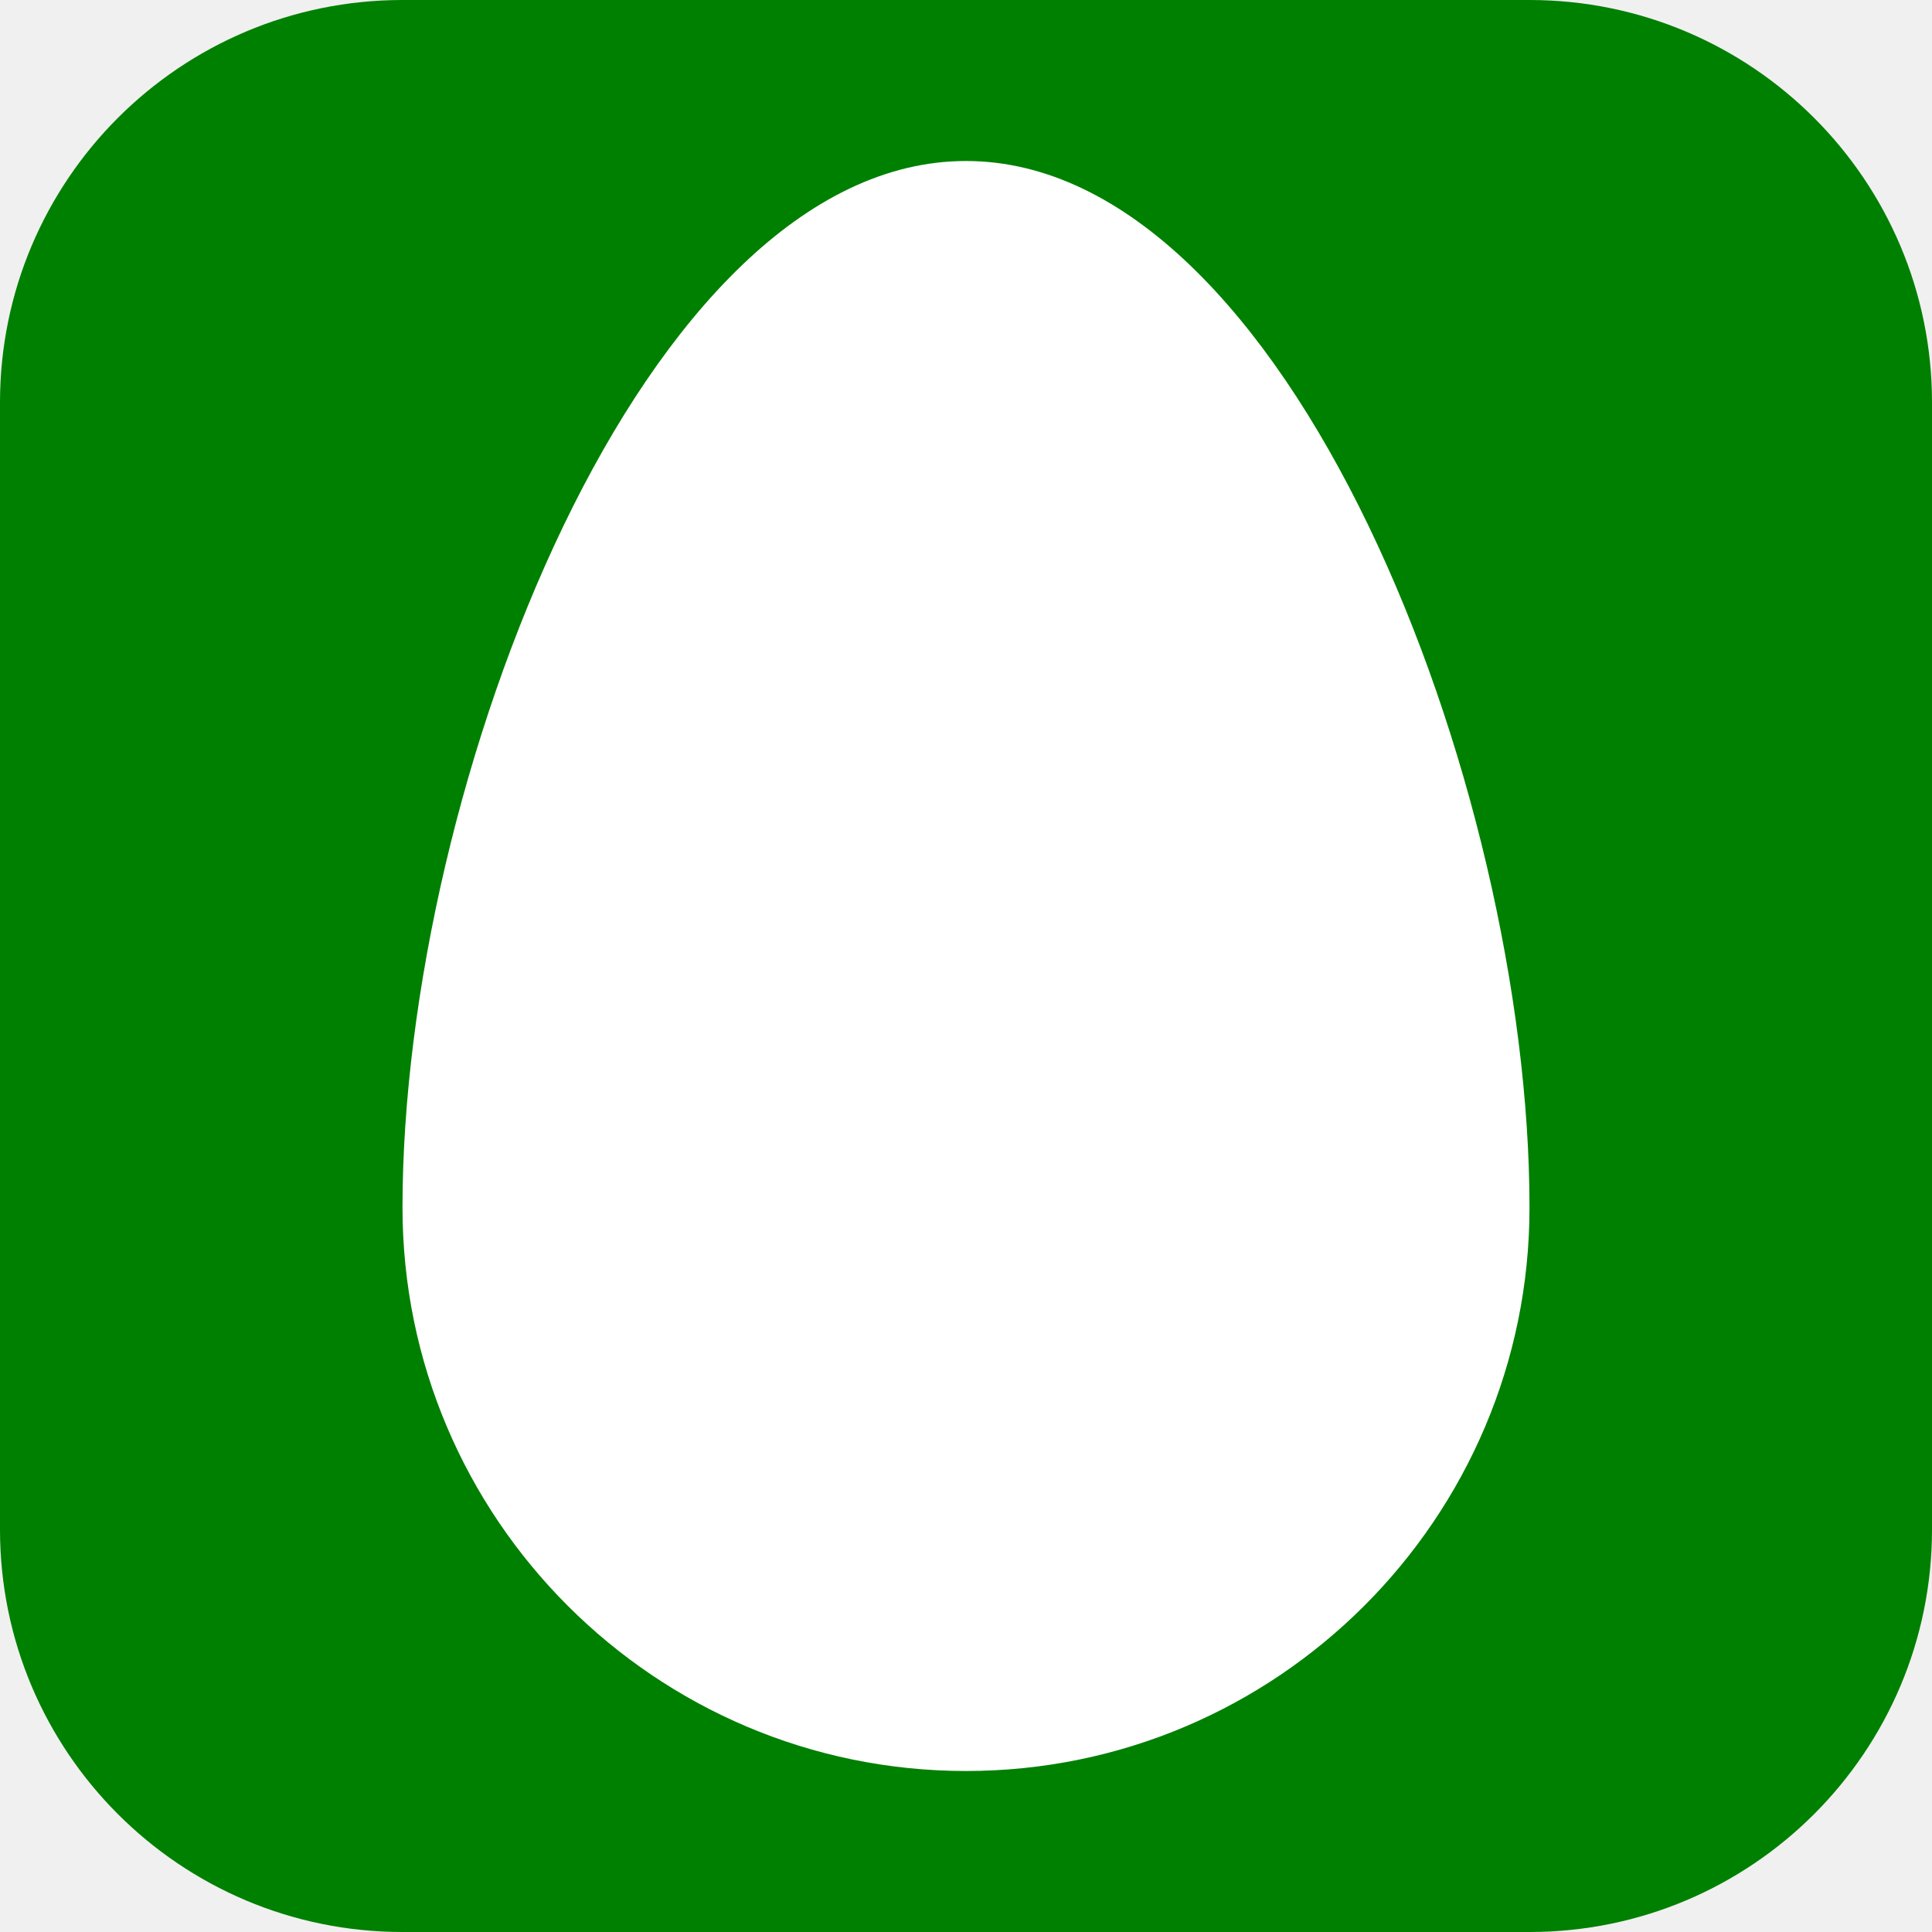
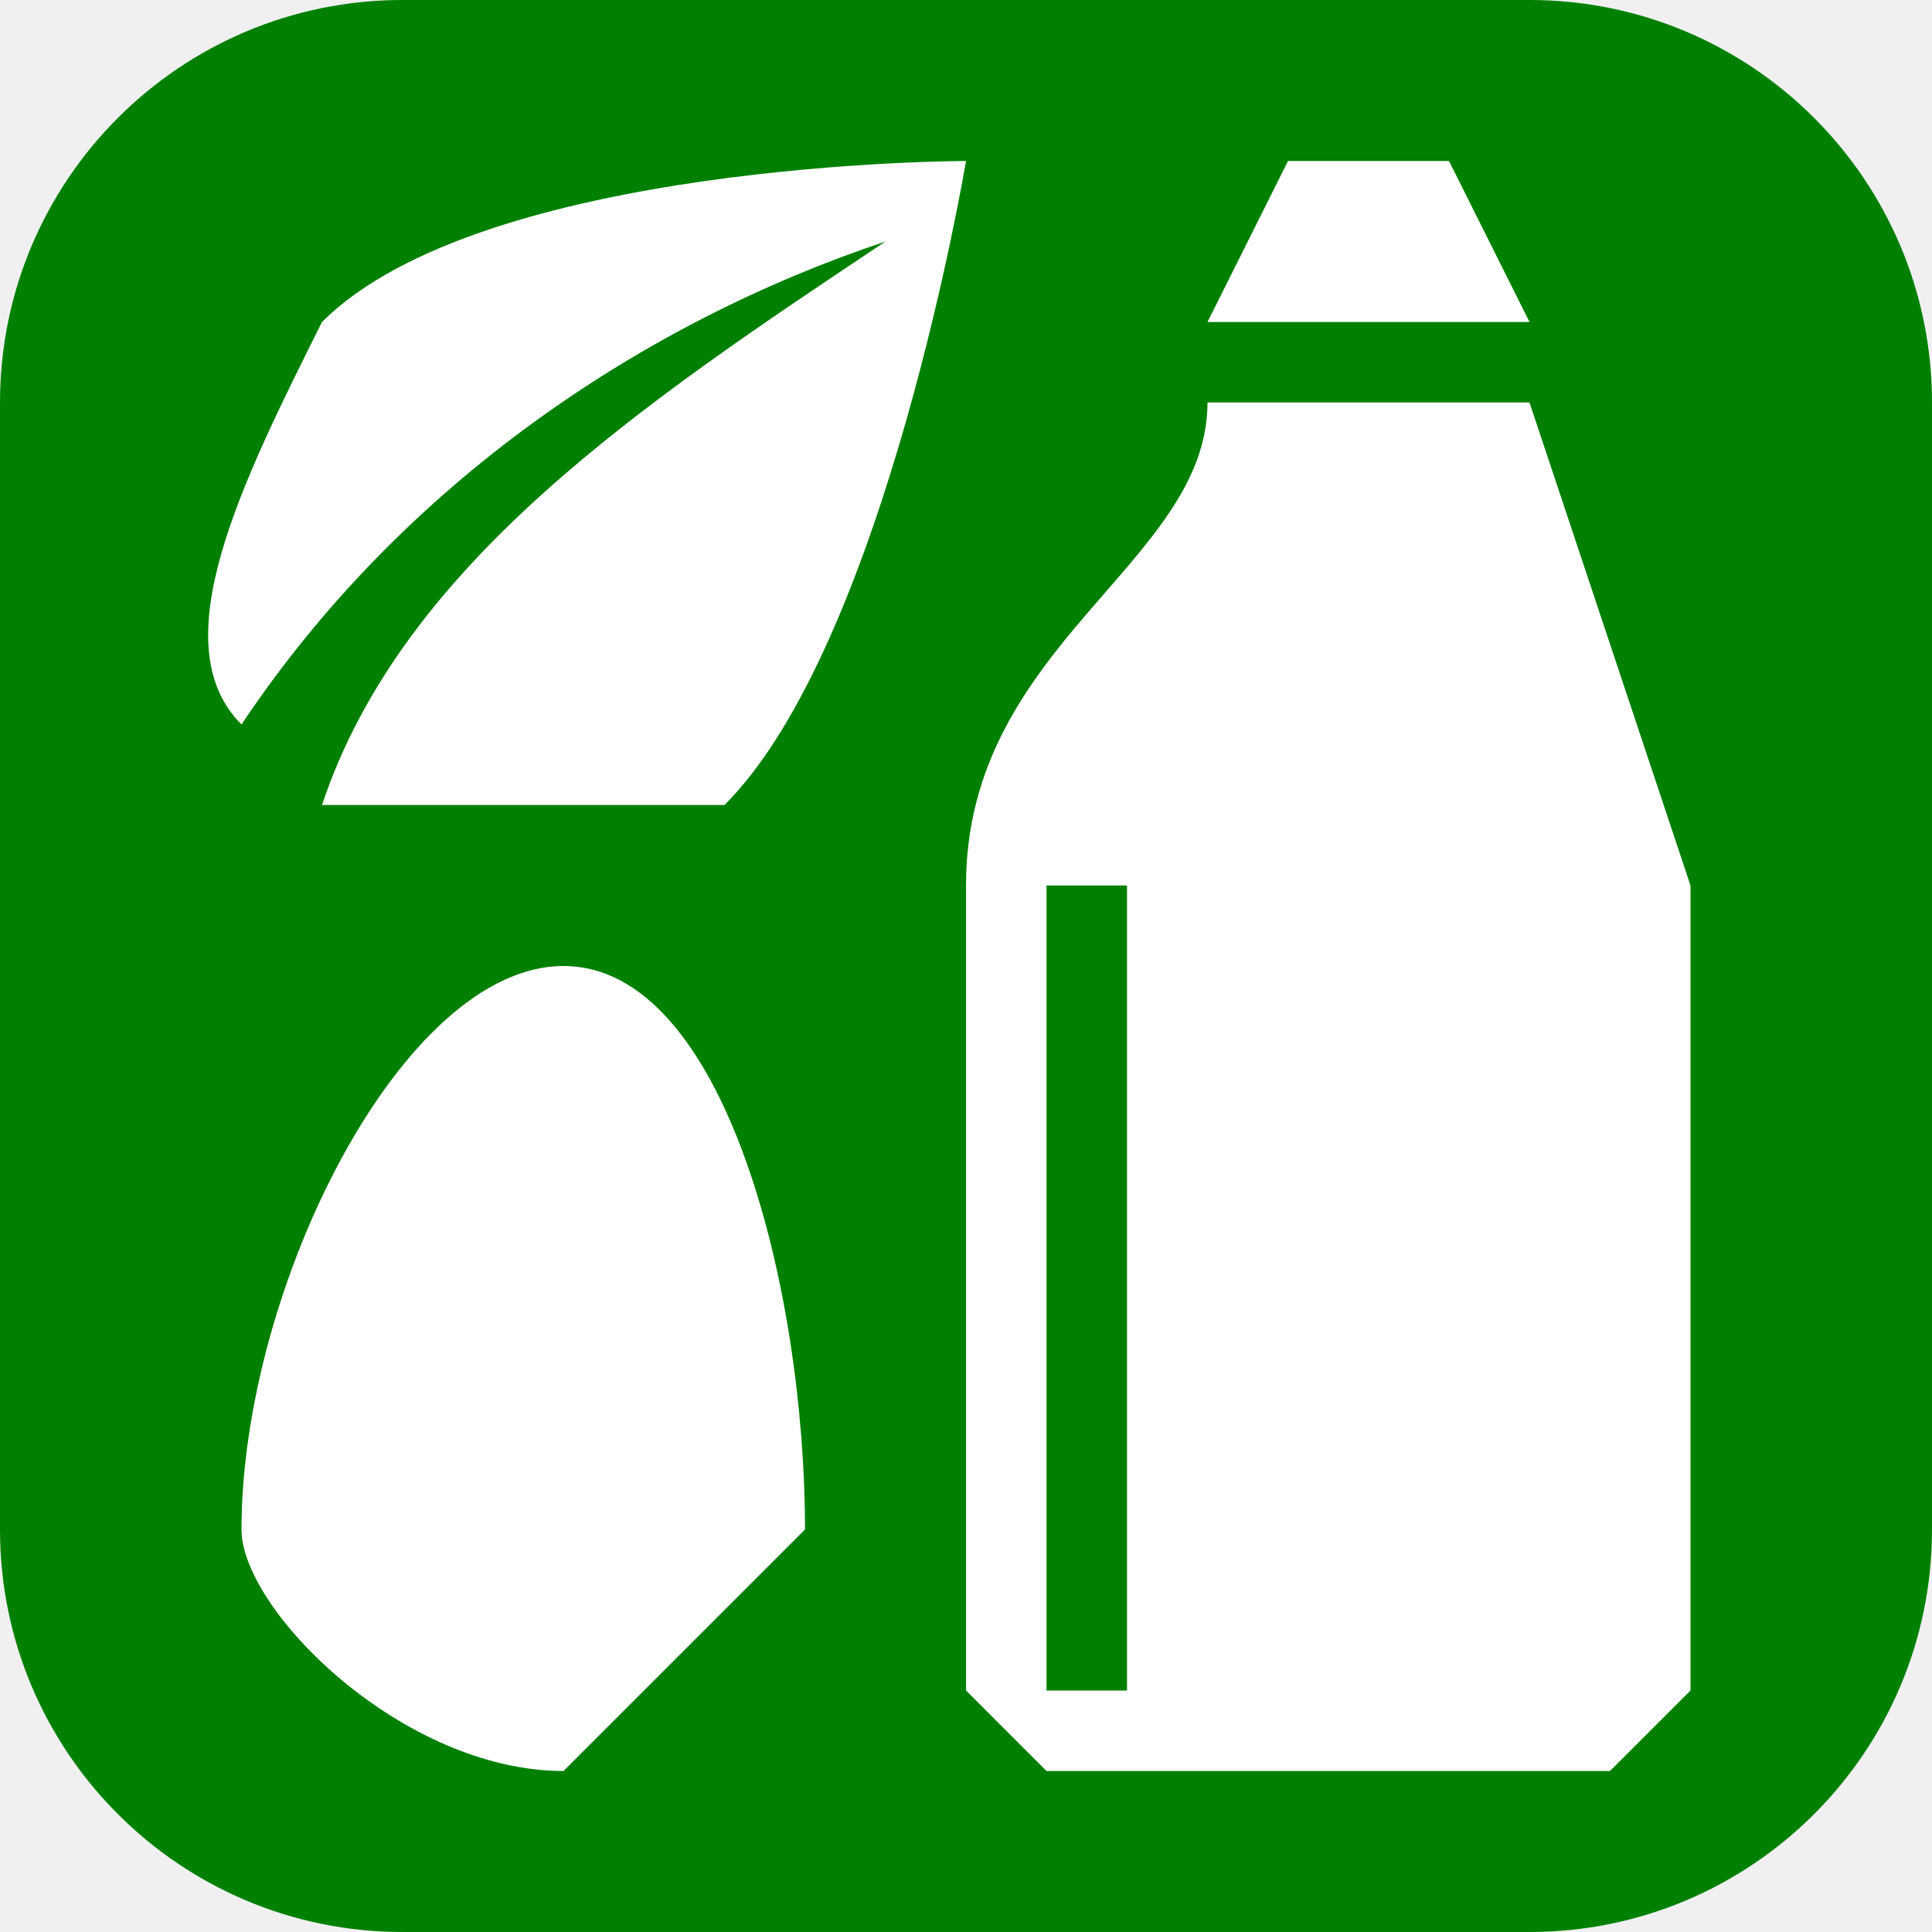
<svg xmlns="http://www.w3.org/2000/svg" width="24" height="24">
-   <rect width="24" height="24" ry="5" fill="green" />
+   <rect style="fill:green;stroke:none" width="24" height="24" ry="5" />
  <path d="M0 0h24v24H0z" fill="none" />
-   <path d="M12 22c-3.86 0-7-3.14-7-7C5 9.75 8 2 12 2s7 7.75 7 13c0 3.86-3.14 7-7 7z" fill="#fff" />
+   <path d="M7 22c-2 0-4-2-4-3 0-3 2-7 4-7s3 4 3 7l-3 3Z" style="fill:#fff;stroke-width:.5" />
+   <path style="fill:#fff;stroke:none;stroke-width:.943px;stroke-linecap:butt;stroke-linejoin:miter;stroke-opacity:1" d="M35 5c0 2-3 3-3 6v10l1 1h7l1-1V11l-2-6zm-2 6h1v10h-1z" transform="translate(-20)" />
+   <path style="fill:#fff;fill-opacity:1;fill-rule:evenodd;stroke:none;stroke-width:.757;stroke-opacity:1" d="M36 2h2l1 2h-4l1-2z" transform="translate(-20)" />
+   <path d="M12 2S6 2 4 4C3 6 2 8 3 9c2-3 5-5 8-6-3 2-6 4-7 7h5c2-2 3-8 3-8Z" style="fill:#fff;stroke-width:.554" />
</svg>
